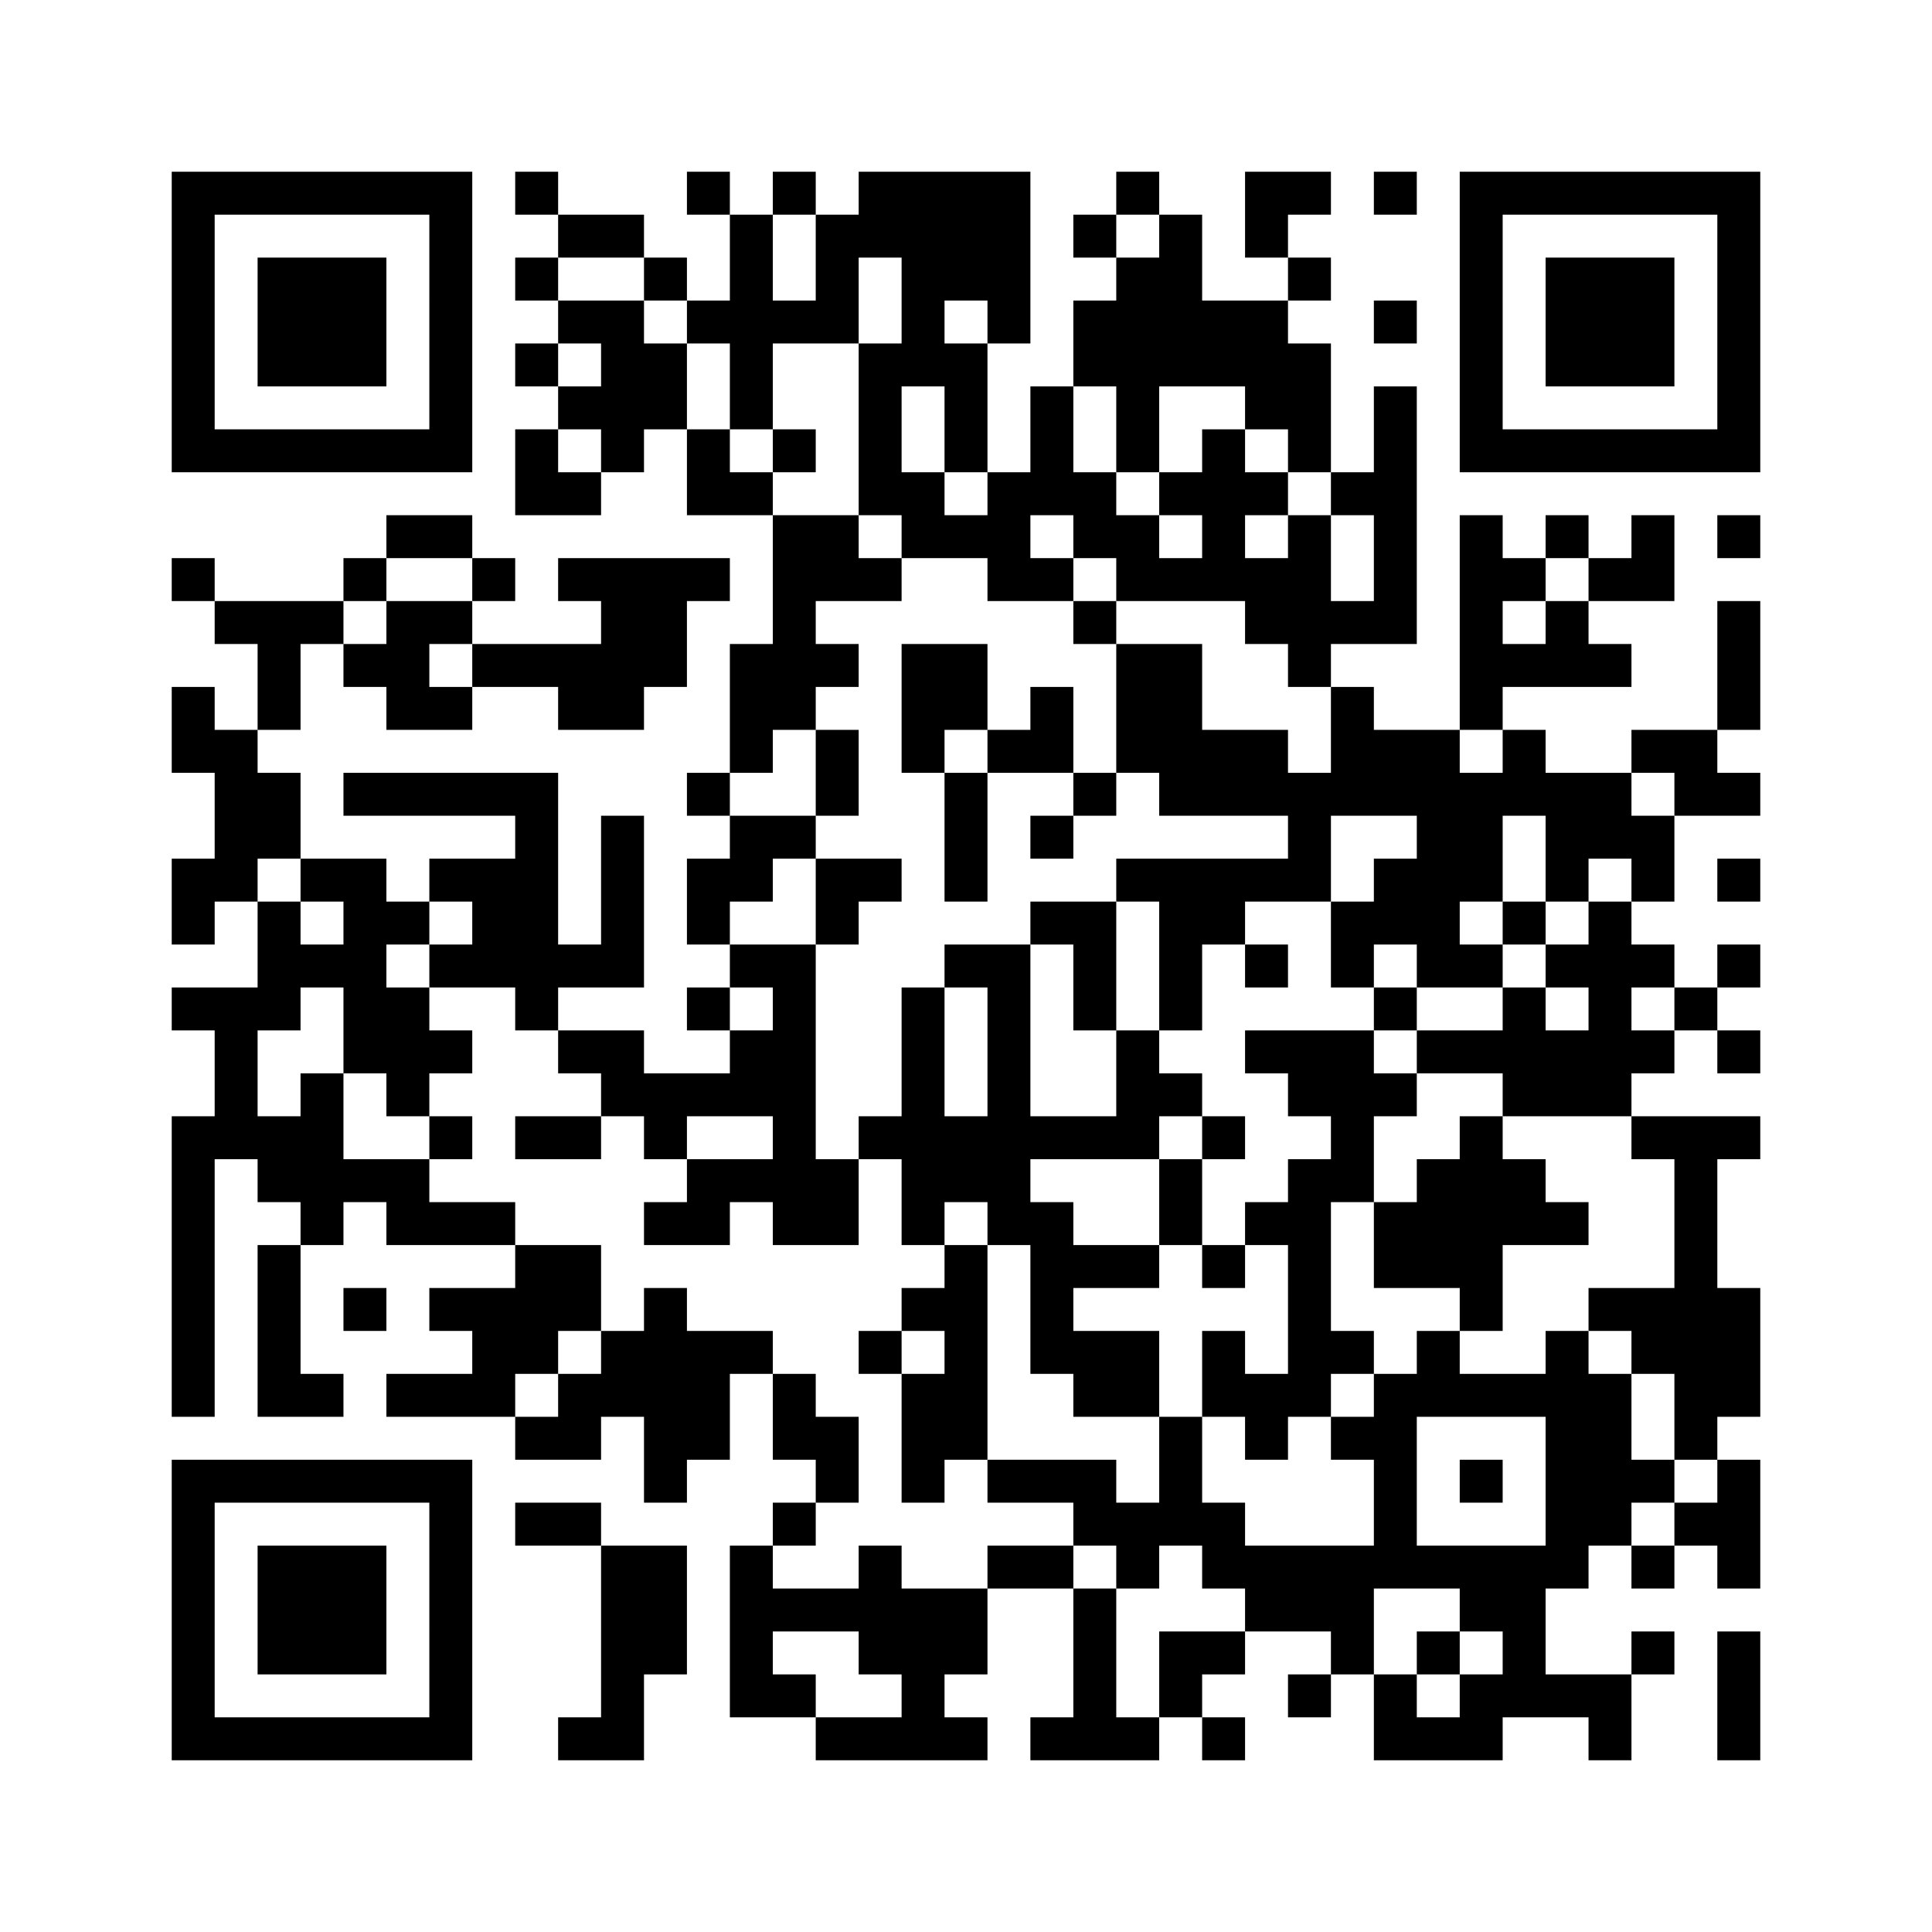
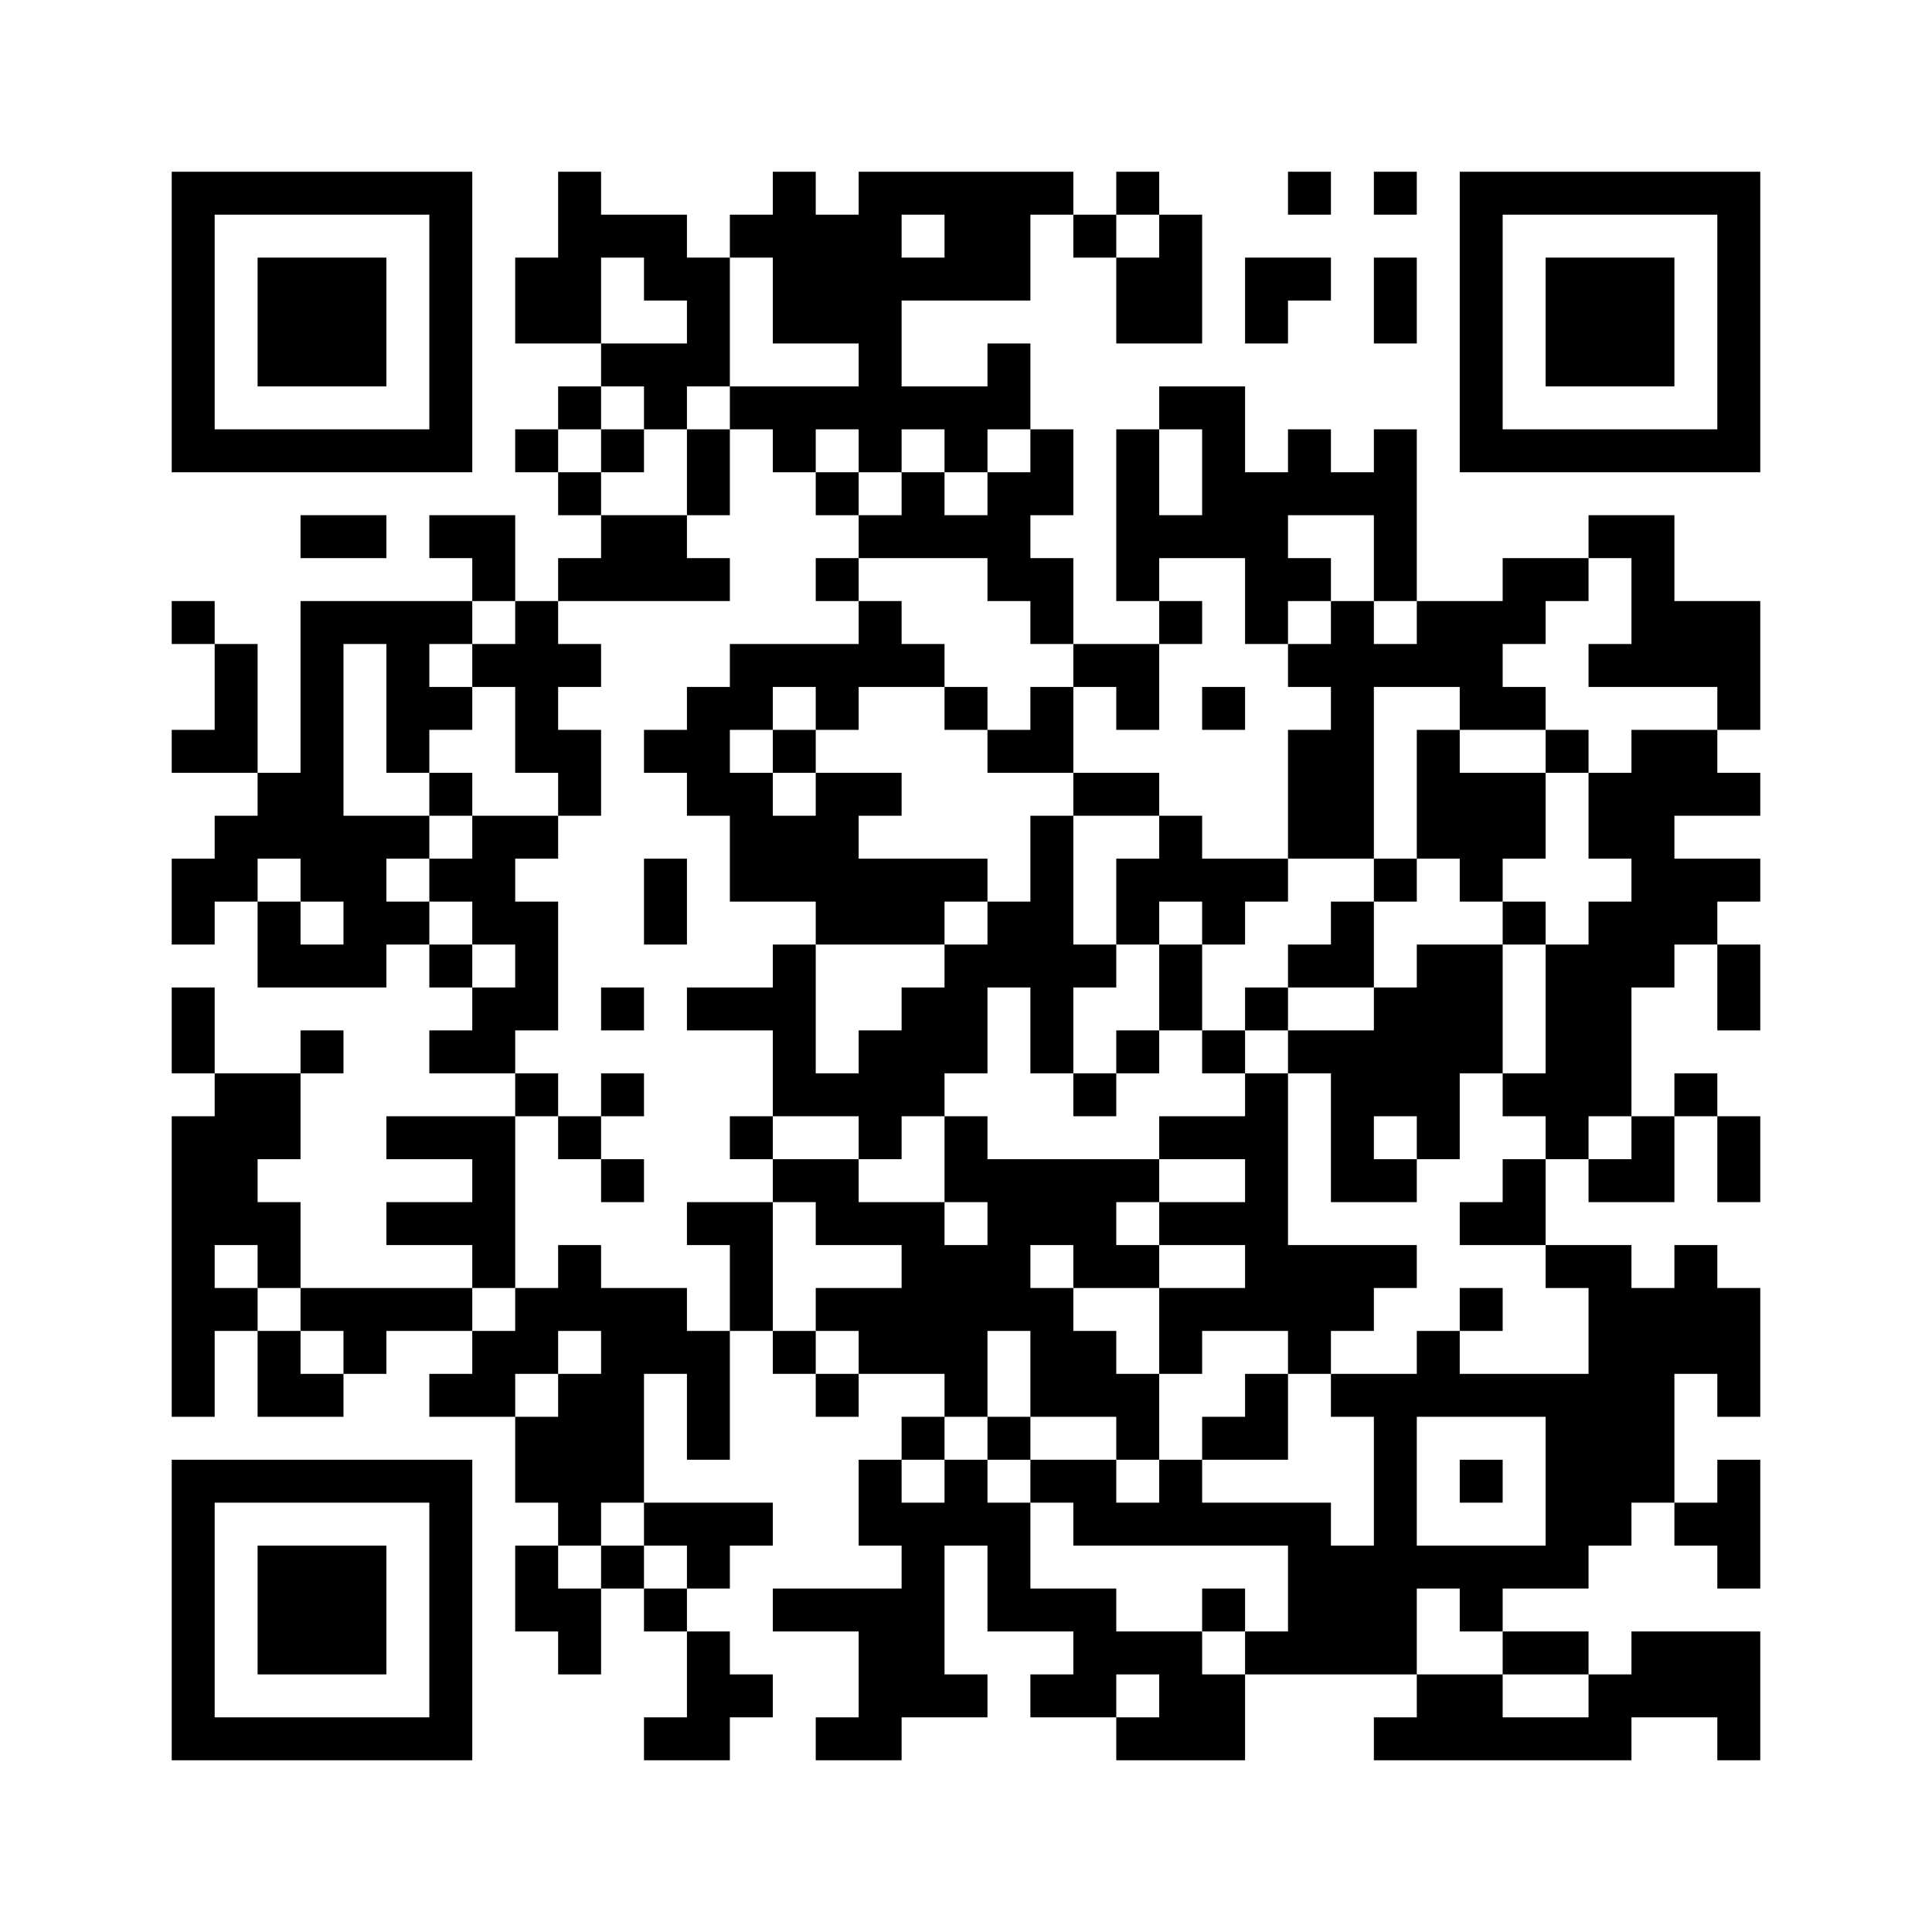
<svg xmlns="http://www.w3.org/2000/svg" width="45mm" height="45mm" viewBox="0 0 45 45" class="segno">
-   <path class="qrline" stroke="#000" d="M4 4.5h7m1 0h1m3 0h1m1 0h1m1 0h4m2 0h1m2 0h2m1 0h1m1 0h7m-37 1h1m5 0h1m2 0h2m2 0h1m1 0h5m1 0h1m1 0h1m1 0h1m4 0h1m5 0h1m-37 1h1m1 0h3m1 0h1m1 0h1m2 0h1m1 0h1m1 0h1m1 0h3m2 0h2m2 0h1m3 0h1m1 0h3m1 0h1m-37 1h1m1 0h3m1 0h1m2 0h2m1 0h4m1 0h1m1 0h1m1 0h5m2 0h1m1 0h1m1 0h3m1 0h1m-37 1h1m1 0h3m1 0h1m1 0h1m1 0h2m1 0h1m2 0h3m2 0h6m3 0h1m1 0h3m1 0h1m-37 1h1m5 0h1m2 0h3m1 0h1m2 0h1m1 0h1m1 0h1m1 0h1m2 0h2m1 0h1m1 0h1m5 0h1m-37 1h7m1 0h1m1 0h1m1 0h1m1 0h1m1 0h1m1 0h1m1 0h1m1 0h1m1 0h1m1 0h1m1 0h1m1 0h7m-29 1h2m2 0h2m2 0h2m1 0h3m1 0h3m1 0h2m-24 1h2m7 0h2m1 0h3m1 0h2m1 0h1m1 0h1m1 0h1m1 0h1m1 0h1m1 0h1m1 0h1m-37 1h1m3 0h1m2 0h1m1 0h4m1 0h3m2 0h2m1 0h5m1 0h1m1 0h2m1 0h2m-34 1h3m1 0h2m3 0h2m2 0h1m6 0h1m3 0h4m1 0h1m1 0h1m3 0h1m-35 1h1m1 0h2m1 0h5m1 0h3m1 0h2m3 0h2m2 0h1m3 0h4m2 0h1m-37 1h1m1 0h1m2 0h2m2 0h2m2 0h2m2 0h2m1 0h1m1 0h2m3 0h1m2 0h1m5 0h1m-37 1h2m11 0h1m1 0h1m1 0h1m1 0h2m1 0h4m1 0h3m1 0h1m2 0h2m-35 1h2m1 0h5m3 0h1m2 0h1m2 0h1m2 0h1m1 0h11m1 0h2m-36 1h2m5 0h1m1 0h1m2 0h2m3 0h1m1 0h1m5 0h1m2 0h2m1 0h3m-35 1h2m1 0h2m1 0h3m1 0h1m1 0h2m1 0h2m1 0h1m3 0h5m1 0h3m1 0h1m1 0h1m1 0h1m-37 1h1m1 0h1m1 0h2m1 0h2m1 0h1m1 0h1m2 0h1m4 0h2m1 0h2m2 0h3m1 0h1m1 0h1m-32 1h3m1 0h5m2 0h2m3 0h2m1 0h1m1 0h1m1 0h1m1 0h1m1 0h2m1 0h3m1 0h1m-37 1h3m1 0h2m2 0h1m3 0h1m1 0h1m2 0h1m1 0h1m1 0h1m1 0h1m4 0h1m2 0h1m1 0h1m1 0h1m-35 1h1m2 0h3m2 0h2m2 0h2m2 0h1m1 0h1m2 0h1m2 0h3m1 0h6m1 0h1m-36 1h1m1 0h1m1 0h1m4 0h5m2 0h1m1 0h1m2 0h2m2 0h3m2 0h3m-34 1h4m2 0h1m1 0h2m1 0h1m2 0h1m1 0h7m1 0h1m2 0h1m2 0h1m3 0h3m-37 1h1m1 0h4m6 0h4m1 0h3m3 0h1m2 0h2m1 0h3m3 0h1m-36 1h1m2 0h1m1 0h3m3 0h2m1 0h2m1 0h1m1 0h2m2 0h1m1 0h2m1 0h5m2 0h1m-36 1h1m1 0h1m5 0h2m8 0h1m1 0h3m1 0h1m1 0h1m1 0h3m4 0h1m-36 1h1m1 0h1m1 0h1m1 0h4m1 0h1m5 0h2m1 0h1m5 0h1m3 0h1m2 0h4m-37 1h1m1 0h1m4 0h2m1 0h4m2 0h1m1 0h1m1 0h3m1 0h1m1 0h2m1 0h1m2 0h1m1 0h3m-37 1h1m1 0h2m1 0h3m1 0h4m1 0h1m2 0h2m2 0h2m1 0h3m1 0h6m1 0h2m-29 1h2m1 0h2m1 0h2m1 0h2m4 0h1m1 0h1m1 0h2m3 0h2m1 0h1m-36 1h7m4 0h1m3 0h1m1 0h1m1 0h3m1 0h1m4 0h1m1 0h1m1 0h3m1 0h1m-37 1h1m5 0h1m1 0h2m4 0h1m6 0h4m3 0h1m3 0h2m1 0h2m-37 1h1m1 0h3m1 0h1m3 0h2m1 0h1m2 0h1m2 0h2m1 0h1m1 0h9m1 0h1m1 0h1m-37 1h1m1 0h3m1 0h1m3 0h2m1 0h6m2 0h1m3 0h3m2 0h2m-32 1h1m1 0h3m1 0h1m3 0h2m1 0h1m2 0h3m2 0h1m1 0h2m2 0h1m1 0h1m1 0h1m2 0h1m1 0h1m-37 1h1m5 0h1m3 0h1m2 0h2m2 0h1m3 0h1m1 0h1m2 0h1m1 0h1m1 0h4m2 0h1m-37 1h7m2 0h2m4 0h4m1 0h3m1 0h1m3 0h3m2 0h1m2 0h1" />
+   <path class="qrline" stroke="#000" d="M4 4.5h7m2 0h1m4 0h1m1 0h5m1 0h1m3 0h1m1 0h1m1 0h7m-37 1h1m5 0h1m2 0h3m1 0h4m1 0h2m1 0h1m1 0h1m6 0h1m5 0h1m-37 1h1m1 0h3m1 0h1m1 0h2m1 0h2m1 0h6m2 0h2m1 0h2m1 0h1m1 0h1m1 0h3m1 0h1m-37 1h1m1 0h3m1 0h1m1 0h2m2 0h1m1 0h3m5 0h2m1 0h1m2 0h1m1 0h1m1 0h3m1 0h1m-37 1h1m1 0h3m1 0h1m3 0h3m3 0h1m2 0h1m10 0h1m1 0h3m1 0h1m-37 1h1m5 0h1m2 0h1m1 0h1m1 0h7m3 0h2m5 0h1m5 0h1m-37 1h7m1 0h1m1 0h1m1 0h1m1 0h1m1 0h1m1 0h1m1 0h1m1 0h1m1 0h1m1 0h1m1 0h1m1 0h7m-28 1h1m2 0h1m2 0h1m1 0h1m1 0h2m1 0h1m1 0h5m-26 1h2m1 0h2m2 0h2m4 0h4m2 0h4m2 0h1m4 0h2m-28 1h1m1 0h4m2 0h1m3 0h2m1 0h1m2 0h2m1 0h1m2 0h2m1 0h1m-35 1h1m2 0h4m1 0h1m7 0h1m3 0h1m2 0h1m1 0h1m1 0h1m1 0h3m2 0h3m-36 1h1m1 0h1m1 0h1m1 0h3m3 0h5m3 0h2m3 0h5m2 0h4m-36 1h1m1 0h1m1 0h2m1 0h1m3 0h2m1 0h1m2 0h1m1 0h1m1 0h1m1 0h1m2 0h1m2 0h2m4 0h1m-37 1h2m1 0h1m1 0h1m2 0h2m1 0h2m1 0h1m4 0h2m5 0h2m1 0h1m2 0h1m1 0h2m-34 1h2m2 0h1m2 0h1m2 0h2m1 0h2m4 0h2m3 0h2m1 0h3m1 0h4m-36 1h5m1 0h2m4 0h3m4 0h1m2 0h1m2 0h2m1 0h3m1 0h2m-35 1h2m1 0h2m1 0h2m3 0h1m1 0h6m1 0h1m1 0h4m2 0h1m1 0h1m3 0h3m-37 1h1m1 0h1m1 0h2m1 0h2m2 0h1m3 0h3m1 0h2m1 0h1m1 0h1m2 0h1m3 0h1m1 0h3m-34 1h3m1 0h1m1 0h1m5 0h1m3 0h4m1 0h1m2 0h2m1 0h2m1 0h3m1 0h1m-37 1h1m6 0h2m1 0h1m1 0h3m2 0h2m1 0h1m2 0h1m1 0h1m2 0h3m1 0h2m2 0h1m-37 1h1m2 0h1m2 0h2m6 0h1m1 0h3m1 0h1m1 0h1m1 0h1m1 0h5m1 0h2m-33 1h2m5 0h1m1 0h1m3 0h4m3 0h1m3 0h1m1 0h3m1 0h3m1 0h1m-36 1h3m2 0h3m1 0h1m3 0h1m2 0h1m1 0h1m4 0h3m1 0h1m1 0h1m2 0h1m1 0h1m1 0h1m-37 1h2m5 0h1m2 0h1m3 0h2m2 0h5m2 0h1m1 0h2m2 0h1m1 0h2m1 0h1m-37 1h3m2 0h3m4 0h2m1 0h3m1 0h3m1 0h3m4 0h2m-32 1h1m1 0h1m4 0h1m1 0h1m3 0h1m3 0h3m1 0h2m2 0h4m3 0h2m1 0h1m-36 1h2m1 0h4m1 0h4m1 0h1m1 0h6m2 0h5m2 0h1m2 0h4m-37 1h1m1 0h1m1 0h1m2 0h2m1 0h3m1 0h1m1 0h3m1 0h2m1 0h1m2 0h1m2 0h1m3 0h4m-37 1h1m1 0h2m2 0h2m1 0h2m1 0h1m2 0h1m2 0h1m1 0h3m2 0h1m1 0h8m1 0h1m-29 1h3m1 0h1m4 0h1m1 0h1m2 0h1m1 0h2m2 0h1m3 0h3m-35 1h7m1 0h3m5 0h1m1 0h1m1 0h2m1 0h1m4 0h1m1 0h1m1 0h3m1 0h1m-37 1h1m5 0h1m2 0h1m1 0h3m2 0h4m1 0h6m1 0h1m3 0h2m1 0h2m-37 1h1m1 0h3m1 0h1m1 0h1m1 0h1m1 0h1m4 0h1m1 0h1m6 0h7m3 0h1m-37 1h1m1 0h3m1 0h1m1 0h2m1 0h1m2 0h4m1 0h3m2 0h1m1 0h3m1 0h1m-31 1h1m1 0h3m1 0h1m2 0h1m2 0h1m3 0h2m3 0h3m1 0h4m2 0h2m1 0h3m-37 1h1m5 0h1m5 0h2m2 0h3m1 0h2m1 0h2m4 0h2m2 0h4m-37 1h7m4 0h2m2 0h2m5 0h3m3 0h6m2 0h1" />
</svg>
